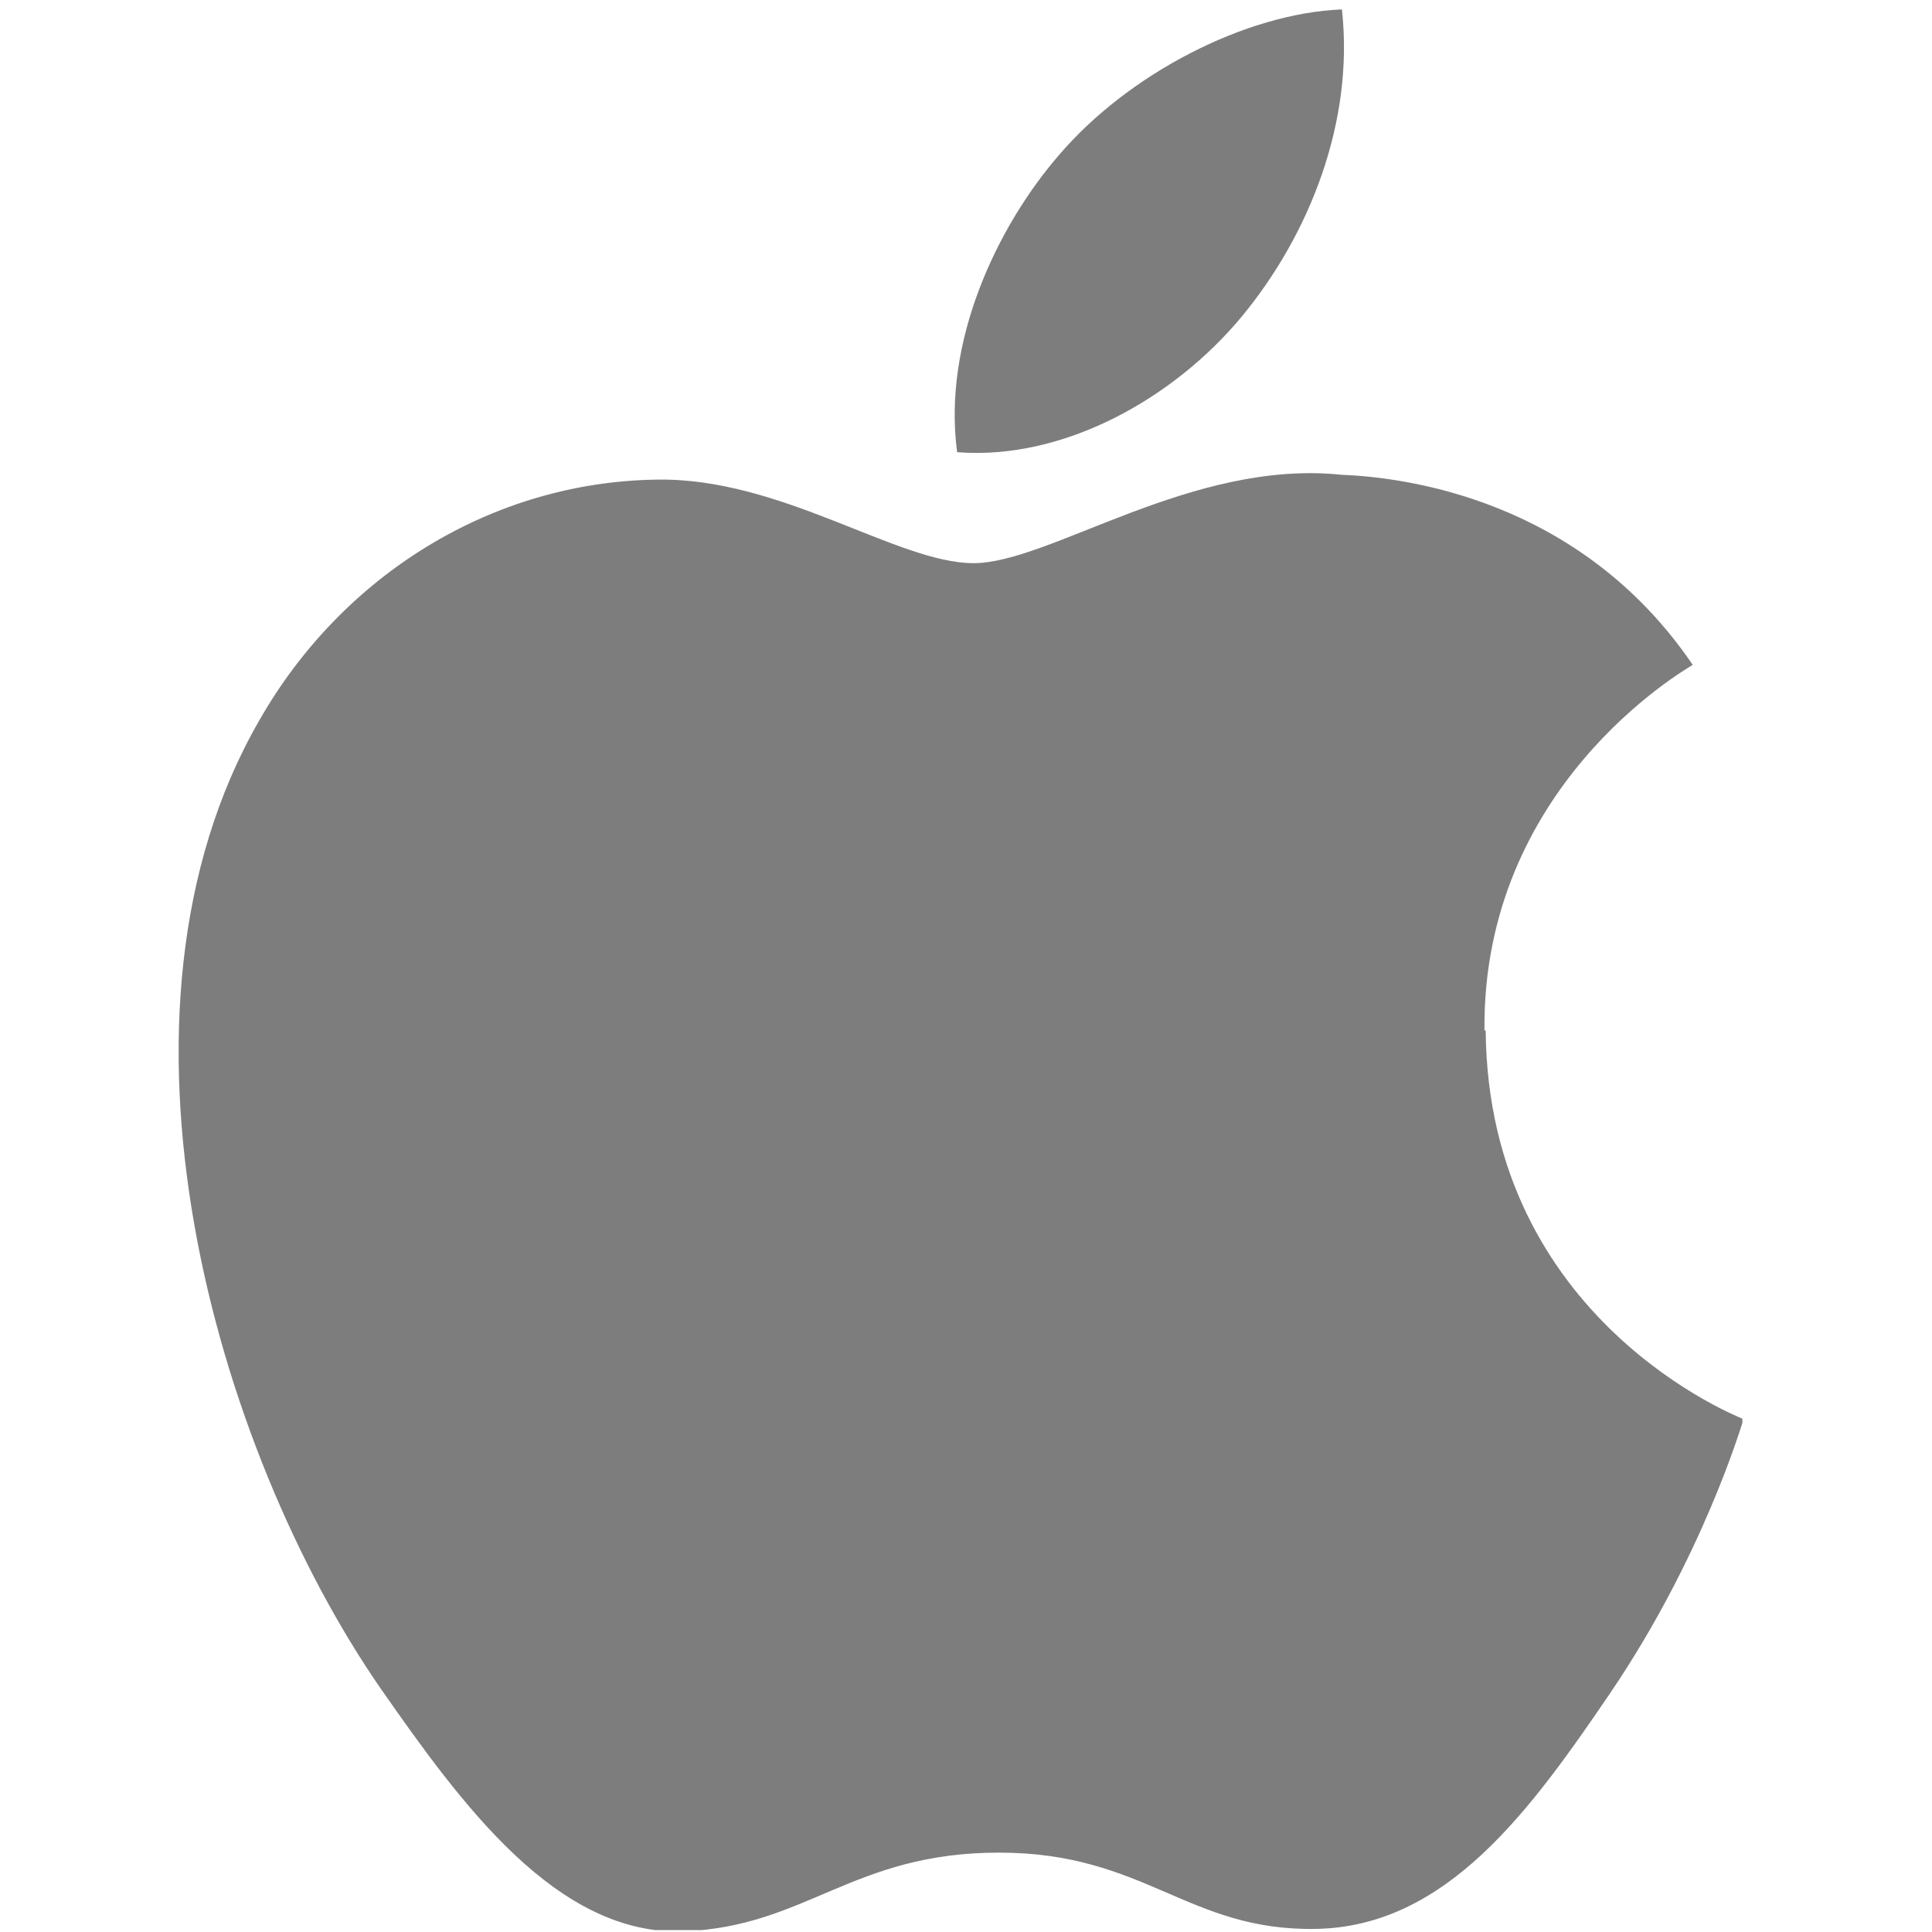
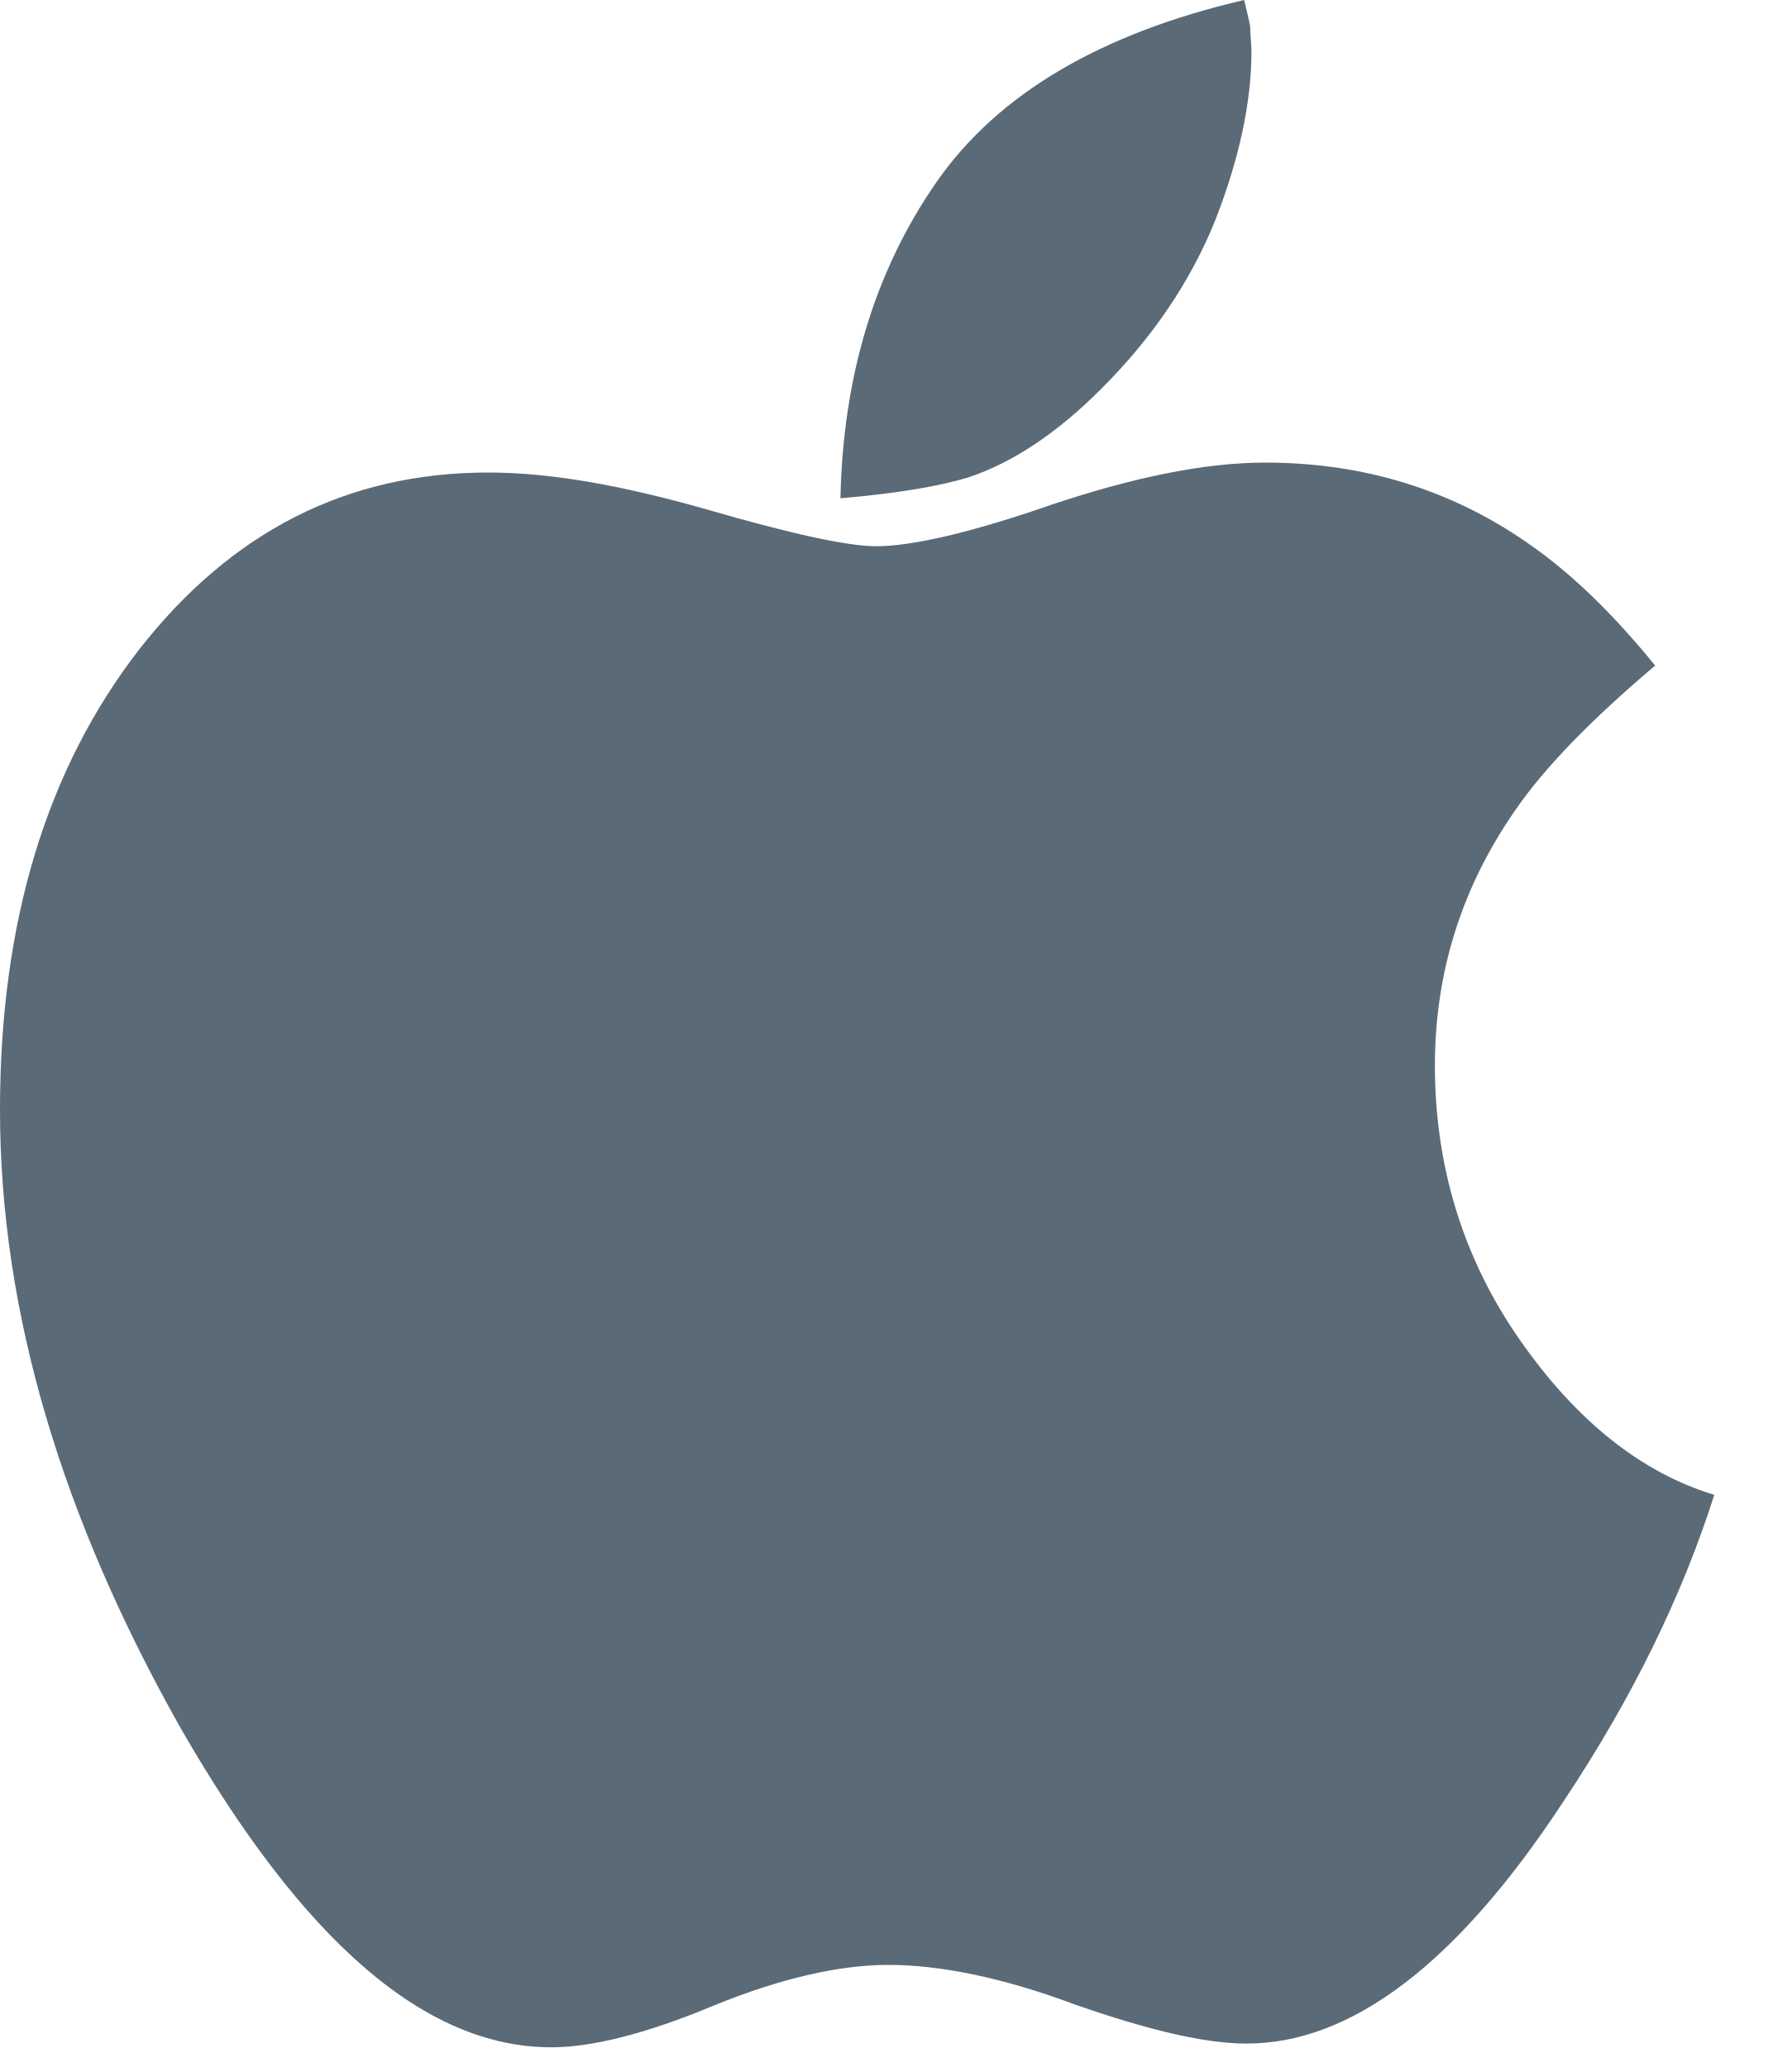
- <svg xmlns="http://www.w3.org/2000/svg" width="16" height="16" id="svg4964" version="1.1">
-   <defs id="defs4966">
-     <clipPath id="clp12">
-       <path d="m45.32 71.93 12.92 0 0 15.87-12.92 0 0-15.87z" id="path184" />
-     </clipPath>
-     <clipPath id="clp12-7">
-       <path d="m45.32 71.93 12.92 0 0 15.87-12.92 0 0-15.87z" id="path184-7" />
-     </clipPath>
-     <filter id="filter4945" x="-0.16" width="1.32" y="-0.13" height="1.26" color-interpolation-filters="sRGB">
-       <feGaussianBlur stdDeviation="47.37" id="feGaussianBlur4947" />
-     </filter>
-   </defs>
-   <g id="layer1" transform="translate(0,-16)">
-     <g transform="matrix(0.01828059,0,0,0.01828059,-18.52417,-14.24435)" id="layer1-8" fill="#7d7d7d">
-       <g transform="translate(19.48863,19.49672)" id="g25472" fill="#7d7d7d">
-         <g transform="matrix(54.85033,0,0,-54.85033,-1411.313,6454.729)" clip-path="url(#clp12)" id="g186" style="fill-rule:nonzero;fill:#7d7d7d">
-           <path d="m56.11 79.36c-0.02 2.01 1.64 2.97 1.72 3.02-0.93 1.37-2.38 1.55-2.9 1.57-1.24 0.13-2.41-0.73-3.04-0.73-0.63 0-1.59 0.71-2.62 0.69-1.35-0.02-2.59-0.78-3.28-1.99-1.4-2.43-0.36-6.02 1-7.99 0.67-0.96 1.46-2.05 2.51-2.01 1.01 0.04 1.39 0.65 2.6 0.65 1.21 0 1.56-0.65 2.62-0.63 1.08 0.02 1.77 0.98 2.43 1.95 0.76 1.12 1.08 2.2 1.1 2.26-0.02 0.01-2.11 0.81-2.13 3.21" id="path188" style="fill-rule:nonzero;fill:#7d7d7d" />
+ <svg xmlns="http://www.w3.org/2000/svg" width="13px" height="15px" viewBox="0 0 13 15" version="1.1">
+   <defs />
+   <g id="Bitcoin-Core" stroke="none" stroke-width="1" fill="none" fill-rule="evenodd">
+     <g id="Bitcoin.org---Bitcoin-core--Desktop" transform="translate(-448, -624)" fill="#5B6A77">
+       <g id="//Content" transform="translate(215, 543)">
+         <g id="icons-+-text" transform="translate(0, 76)">
+           <path d="M245.438,15.848 C245.214,16.554 244.857,17.304 244.339,18.08 C243.571,19.25 242.804,19.83 242.045,19.83 C241.741,19.83 241.33,19.732 240.795,19.545 C240.268,19.348 239.813,19.259 239.446,19.259 C239.089,19.259 238.661,19.357 238.179,19.554 C237.688,19.759 237.295,19.857 237,19.857 C236.08,19.857 235.196,19.08 234.313,17.545 C233.446,16.009 233,14.518 233,13.054 C233,11.688 233.339,10.58 234.009,9.714 C234.679,8.857 235.518,8.429 236.545,8.429 C236.982,8.429 237.5,8.518 238.125,8.696 C238.741,8.875 239.152,8.964 239.357,8.964 C239.616,8.964 240.045,8.866 240.634,8.661 C241.223,8.464 241.741,8.357 242.179,8.357 C242.893,8.357 243.527,8.554 244.08,8.938 C244.393,9.152 244.705,9.455 245.009,9.83 C244.545,10.223 244.205,10.571 243.991,10.884 C243.607,11.438 243.411,12.054 243.411,12.732 C243.411,13.464 243.616,14.134 244.027,14.723 C244.438,15.313 244.911,15.688 245.438,15.848 Z M242.08,5.375 C242.08,5.741 241.991,6.152 241.821,6.589 C241.643,7.036 241.366,7.446 240.991,7.821 C240.67,8.143 240.348,8.357 240.027,8.464 C239.821,8.527 239.518,8.58 239.098,8.616 C239.116,7.732 239.348,6.964 239.795,6.321 C240.241,5.679 240.991,5.241 242.027,5 C242.045,5.08 242.063,5.143 242.071,5.196 C242.071,5.259 242.08,5.313 242.08,5.375 Z" id="apple---FontAwesome" />
        </g>
-         <path d="m1556.51 1778.21c30.39-36.8 50.9-87.98 45.25-138.99-43.77 1.76-96.76 29.18-128.19 65.99-28.14 32.53-52.82 84.63-46.13 134.6 48.82 3.78 98.68-24.85 129.07-61.6" id="path190" style="fill-rule:nonzero;fill:#7d7d7d" />
      </g>
    </g>
  </g>
</svg>
